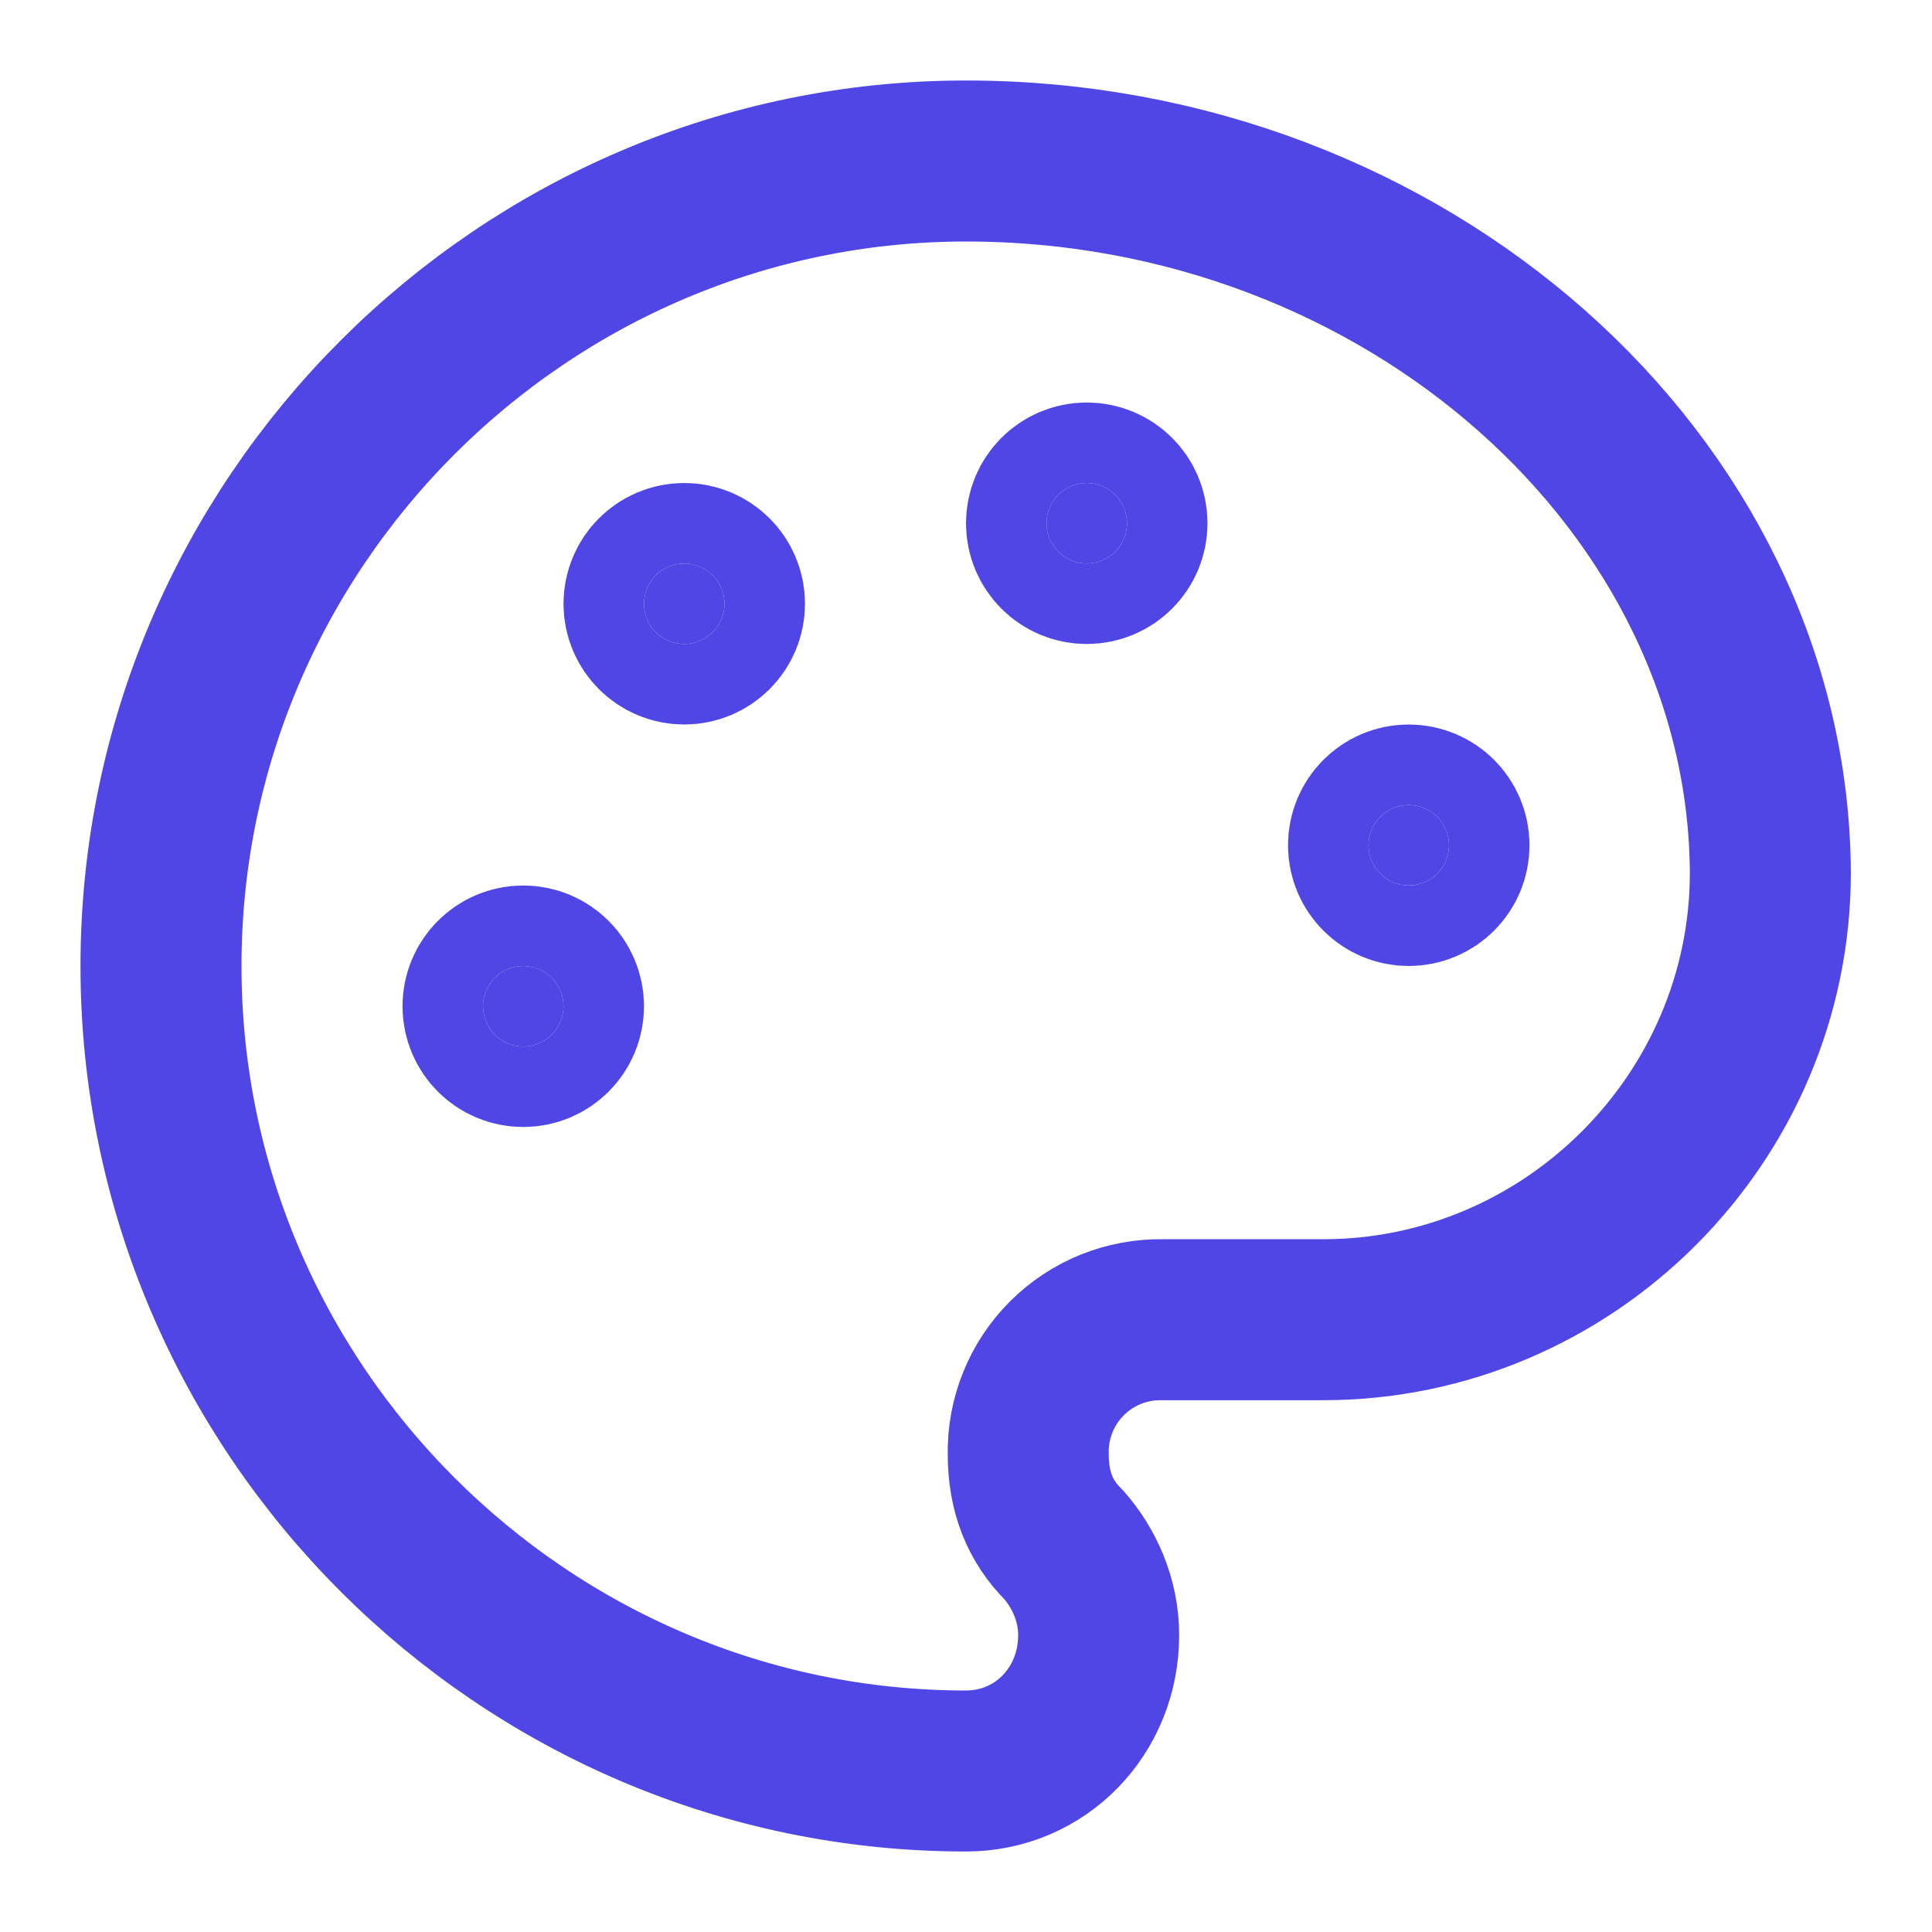
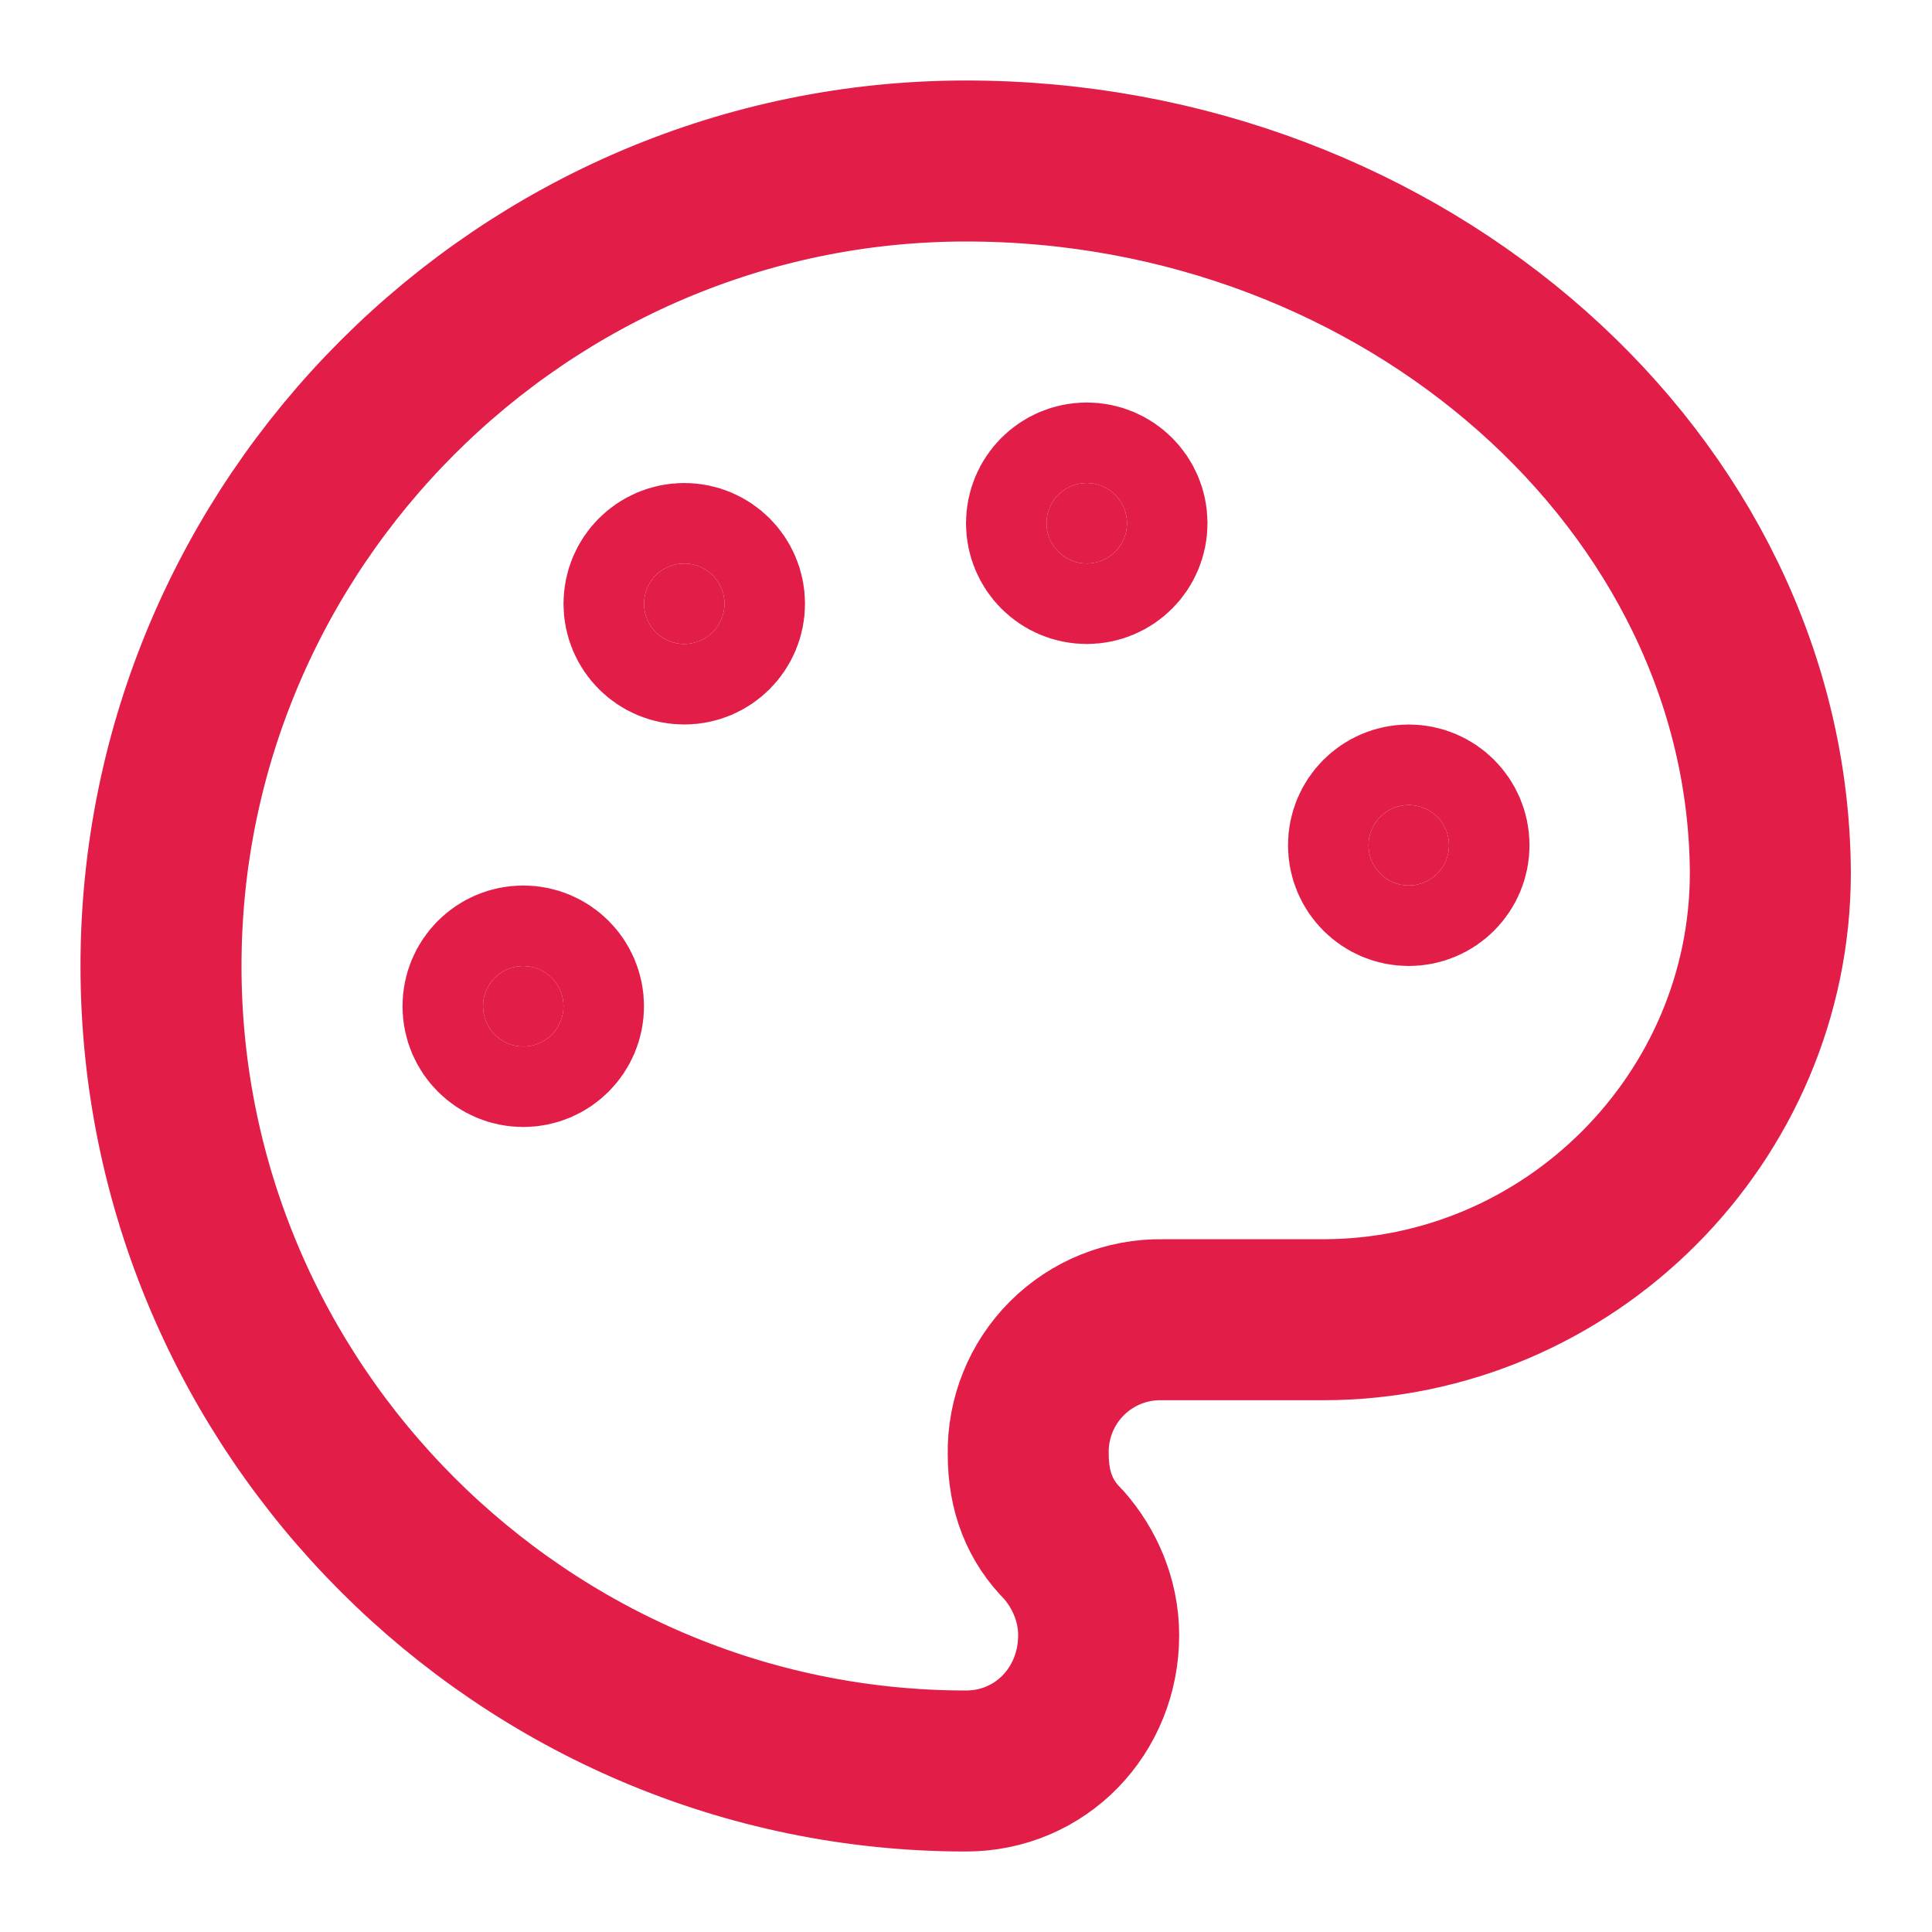
- <svg xmlns="http://www.w3.org/2000/svg" width="32" height="32" viewBox="0 0 24 24" fill="none" stroke="#4f46e5" stroke-width="2" stroke-linecap="round" stroke-linejoin="round">
-   <circle cx="13.5" cy="6.5" r=".5" fill="#4f46e5" />
-   <circle cx="17.5" cy="10.5" r=".5" fill="#4f46e5" />
-   <circle cx="8.5" cy="7.5" r=".5" fill="#4f46e5" />
-   <circle cx="6.5" cy="12.5" r=".5" fill="#4f46e5" />
+ <svg xmlns="http://www.w3.org/2000/svg" width="32" height="32" viewBox="0 0 24 24" fill="none" stroke="#e11d48" stroke-width="2" stroke-linecap="round" stroke-linejoin="round">
+   <circle cx="13.5" cy="6.5" r=".5" fill="#e11d48" />
+   <circle cx="17.5" cy="10.5" r=".5" fill="#e11d48" />
+   <circle cx="8.5" cy="7.5" r=".5" fill="#e11d48" />
+   <circle cx="6.5" cy="12.5" r=".5" fill="#e11d48" />
  <path d="M12 2C6.5 2 2 6.5 2 12s4.5 10 10 10c.926 0 1.648-.746 1.648-1.688            0-.437-.18-.835-.437-1.125-.29-.289-.438-.652-.438-1.125a1.64            1.64 0 0 1 1.668-1.668h1.996c3.051 0 5.555-2.503 5.555-5.554            C21.965 6.012 17.461 2 12 2z" />
</svg>
